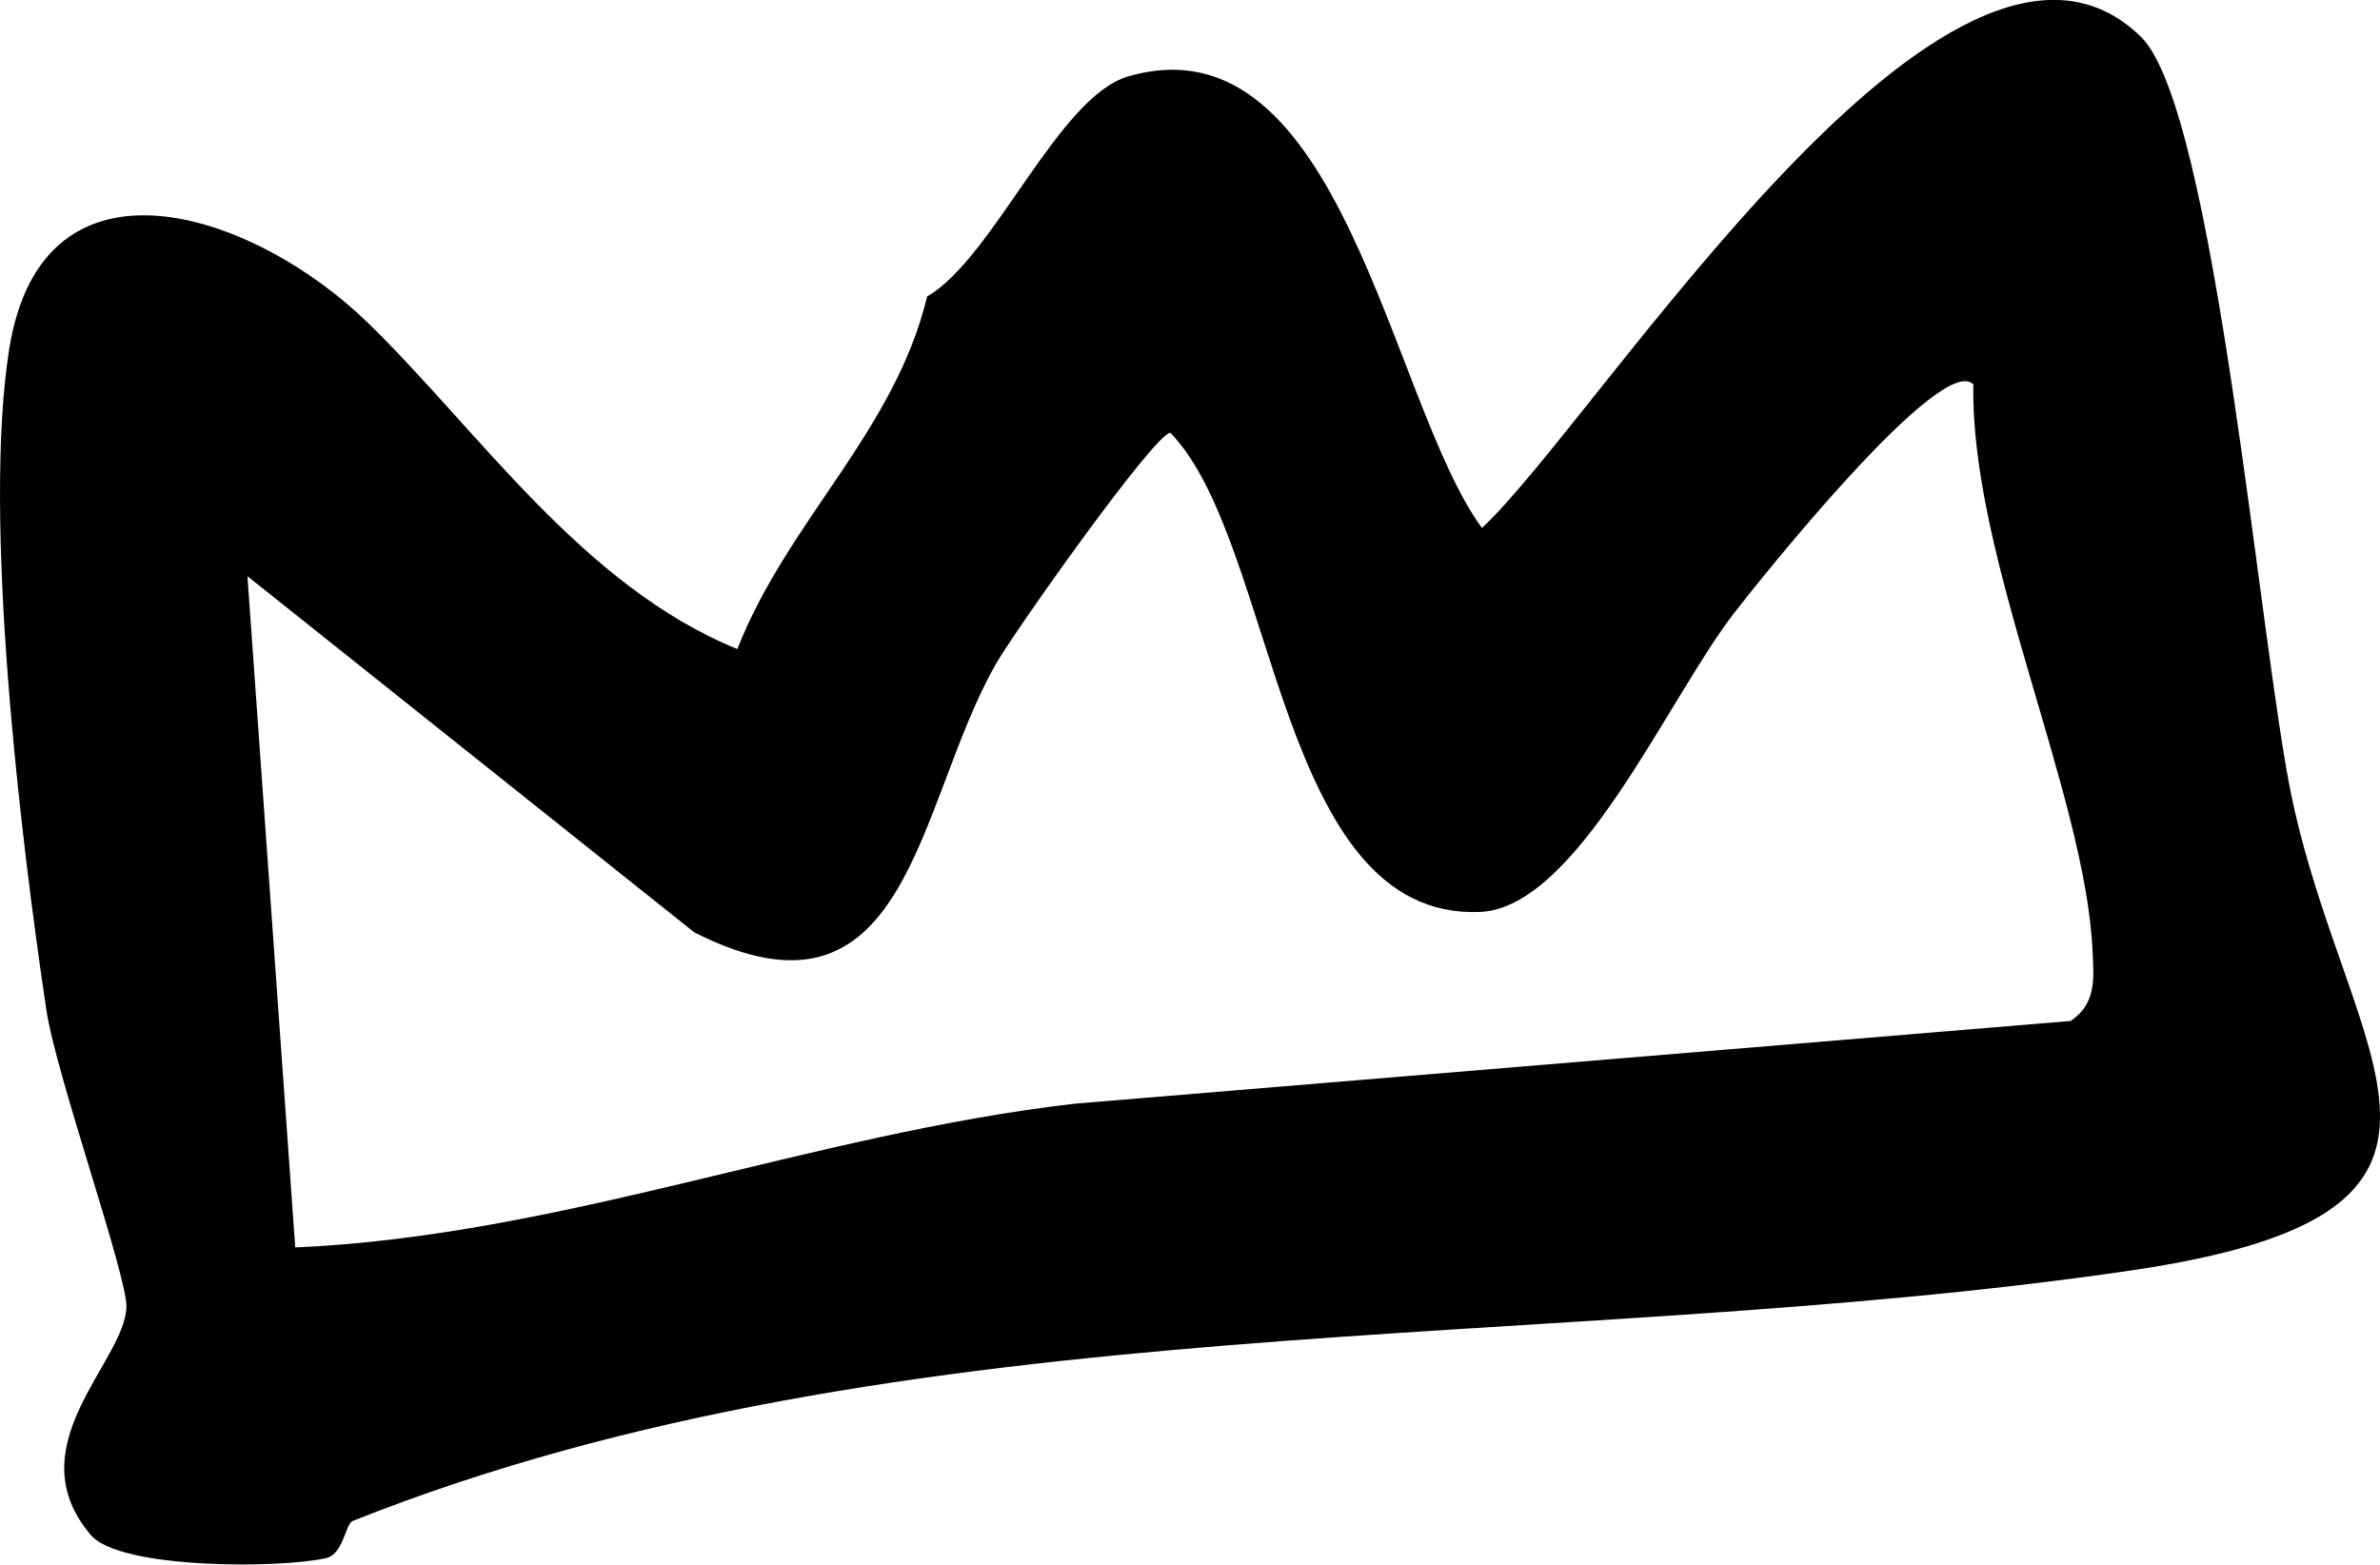
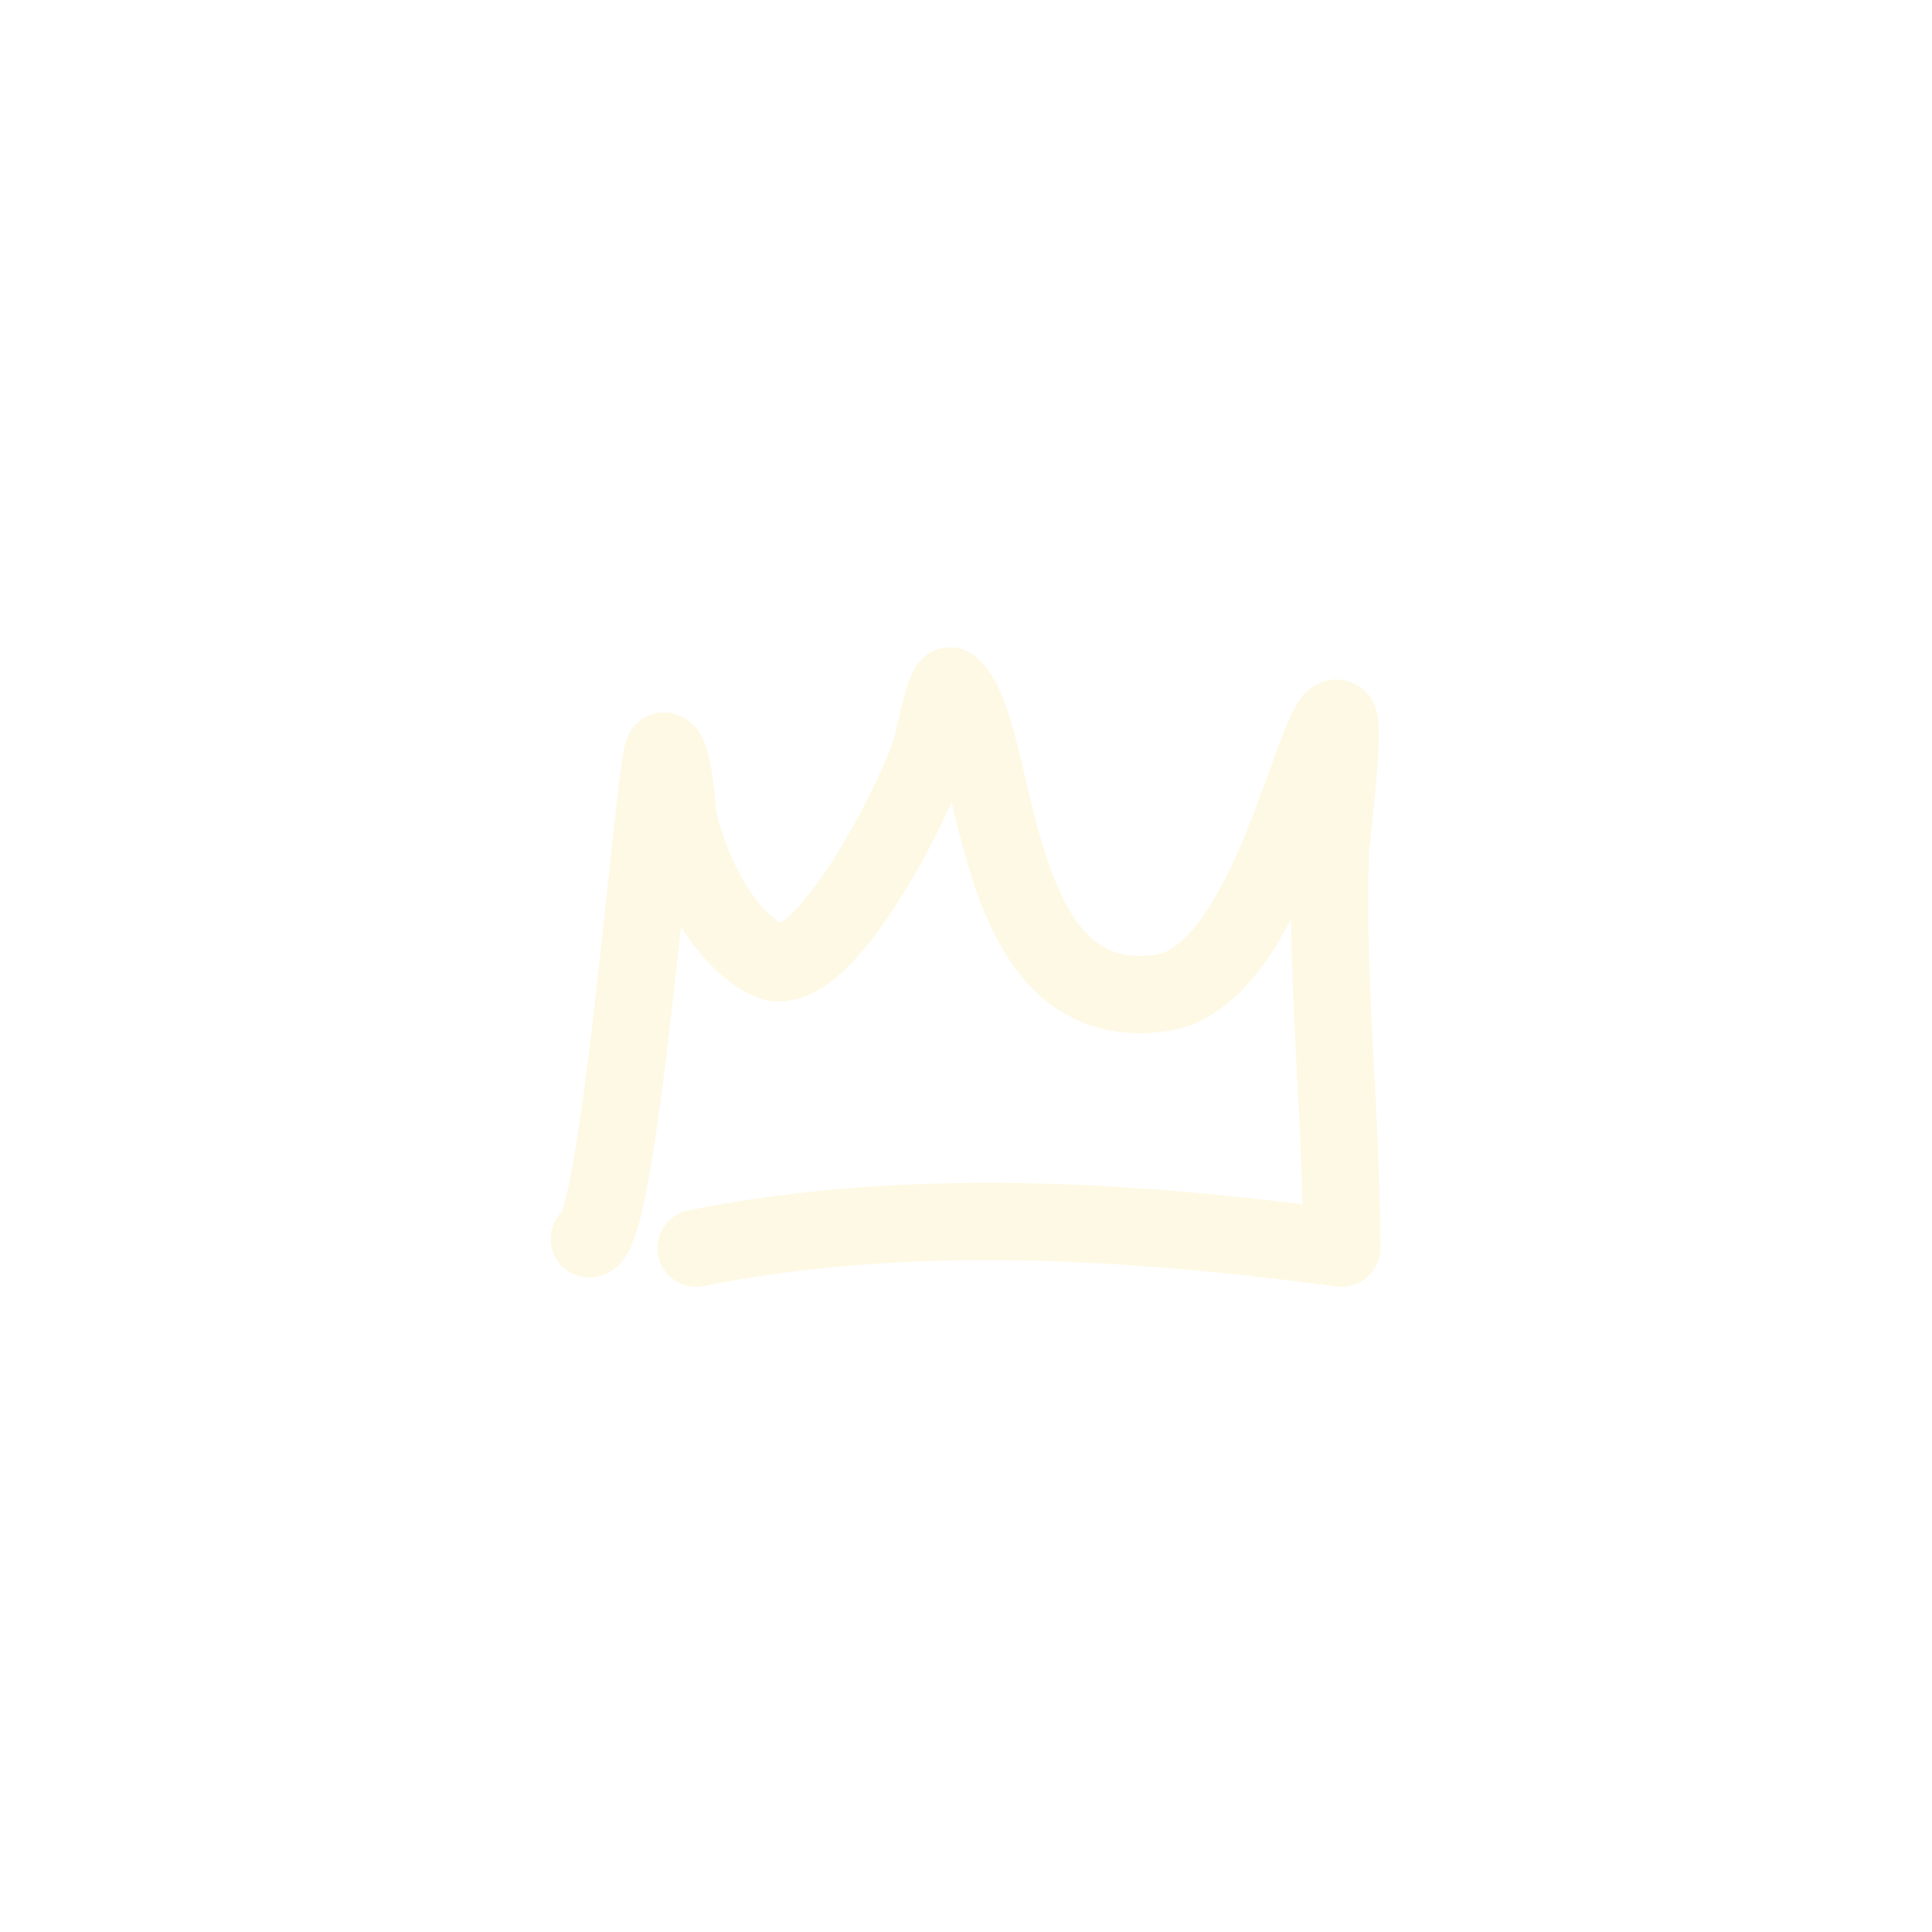
- <svg xmlns="http://www.w3.org/2000/svg" id="Layer_2" data-name="Layer 2" viewBox="0 0 220.07 144.67">
-   <g id="Layer_1-2" data-name="Layer 1">
-     <path d="M32.59,140.66c-.64.26-.85,3.07-2.43,3.42-4.31.98-19.07,1.02-21.75-2.12-7.01-8.22,3.12-16,3.28-21.08.09-2.88-6.5-21.45-7.4-27.47C1.85,77.11-1.61,47.97.84,32.35c3.05-19.41,22.62-12.8,33.22-2.46,10.29,10.04,19.78,24.28,34.12,30.13,4.62-11.82,14.56-20.12,17.55-32.61,6.1-3.49,12.1-18.43,18.55-20.33,19.76-5.8,24.23,30.14,32.75,41.74,10.78-9.99,43.4-62.6,60.95-45.4,6.87,6.73,10.97,56.3,13.93,70.3,5.24,24.79,21.53,38.46-15.05,43.79-53.87,7.86-113.09,2.77-164.26,23.14ZM182.47,35.55c-2.92-3.06-19.82,18.17-22.1,21.11-6.14,7.91-14.49,27.3-23.53,27.67-18.78.76-18.77-34.17-28.62-44.31-1.4-.02-14.41,18.34-16.18,21.46-7.37,13-7.97,34.83-27.85,24.73L22.88,53.28l4.42,62.07c24.46-1.05,47.73-10.48,72.07-13.29l92.1-7.65c2.41-1.63,2.14-3.99,2.02-6.49-.66-14.46-11.33-36.45-11.02-52.37Z" />
-   </g>
+ <svg xmlns="http://www.w3.org/2000/svg" width="800px" height="800px" viewBox="0 0 400 400" fill="none">
+   <path d="M122 256.491C128.401 255.021 135.689 155.505 137.425 155.505C139.513 155.505 140.235 168.803 140.51 169.935C143.226 181.226 149.779 194.176 159.019 198.786C170.207 204.365 189.929 164.92 192.955 154.546C193.035 154.272 195.726 141.143 196.812 142.044C207.535 150.959 203.525 211.324 240.773 205.519C263.127 202.036 272.621 146.033 277.023 148.777C278.608 149.763 275.536 174.171 275.481 175.704C274.467 203.538 277.792 230.818 277.792 258.414C233.368 252.531 187.86 249.709 144.104 258.414" stroke="#fef8e1" stroke-opacity="0.9" stroke-width="16" stroke-linecap="round" stroke-linejoin="round" />
</svg>
